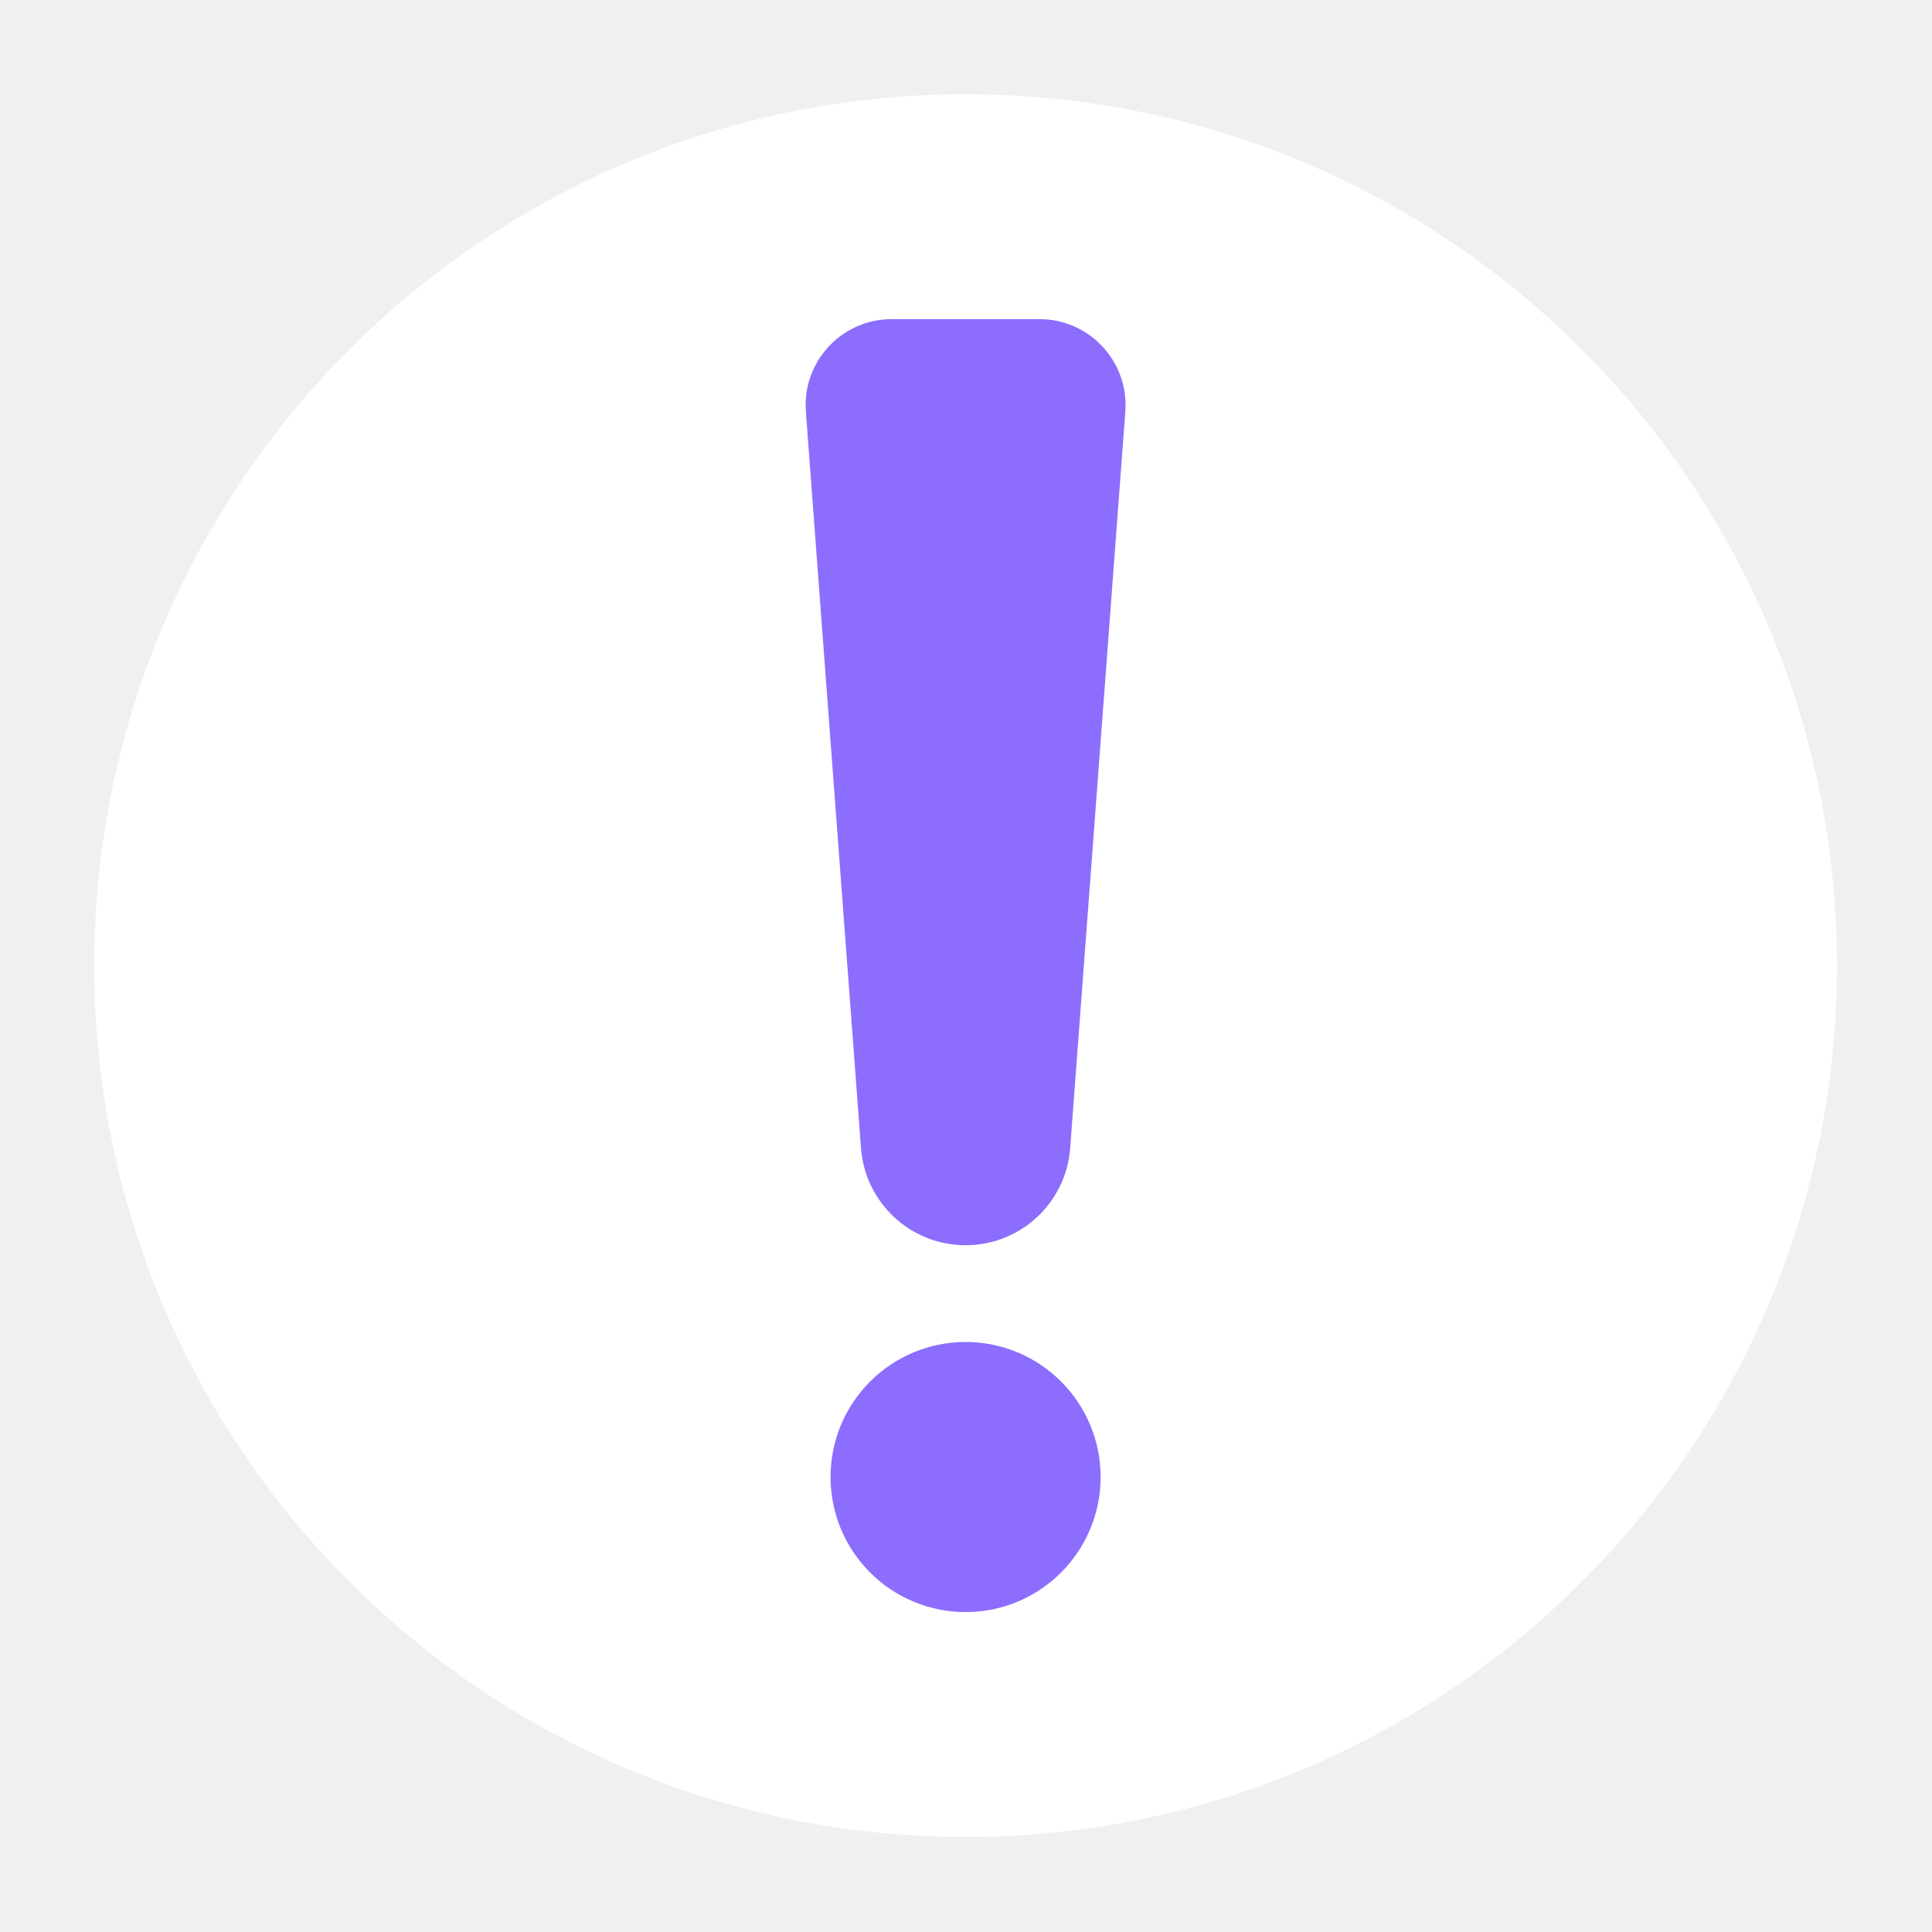
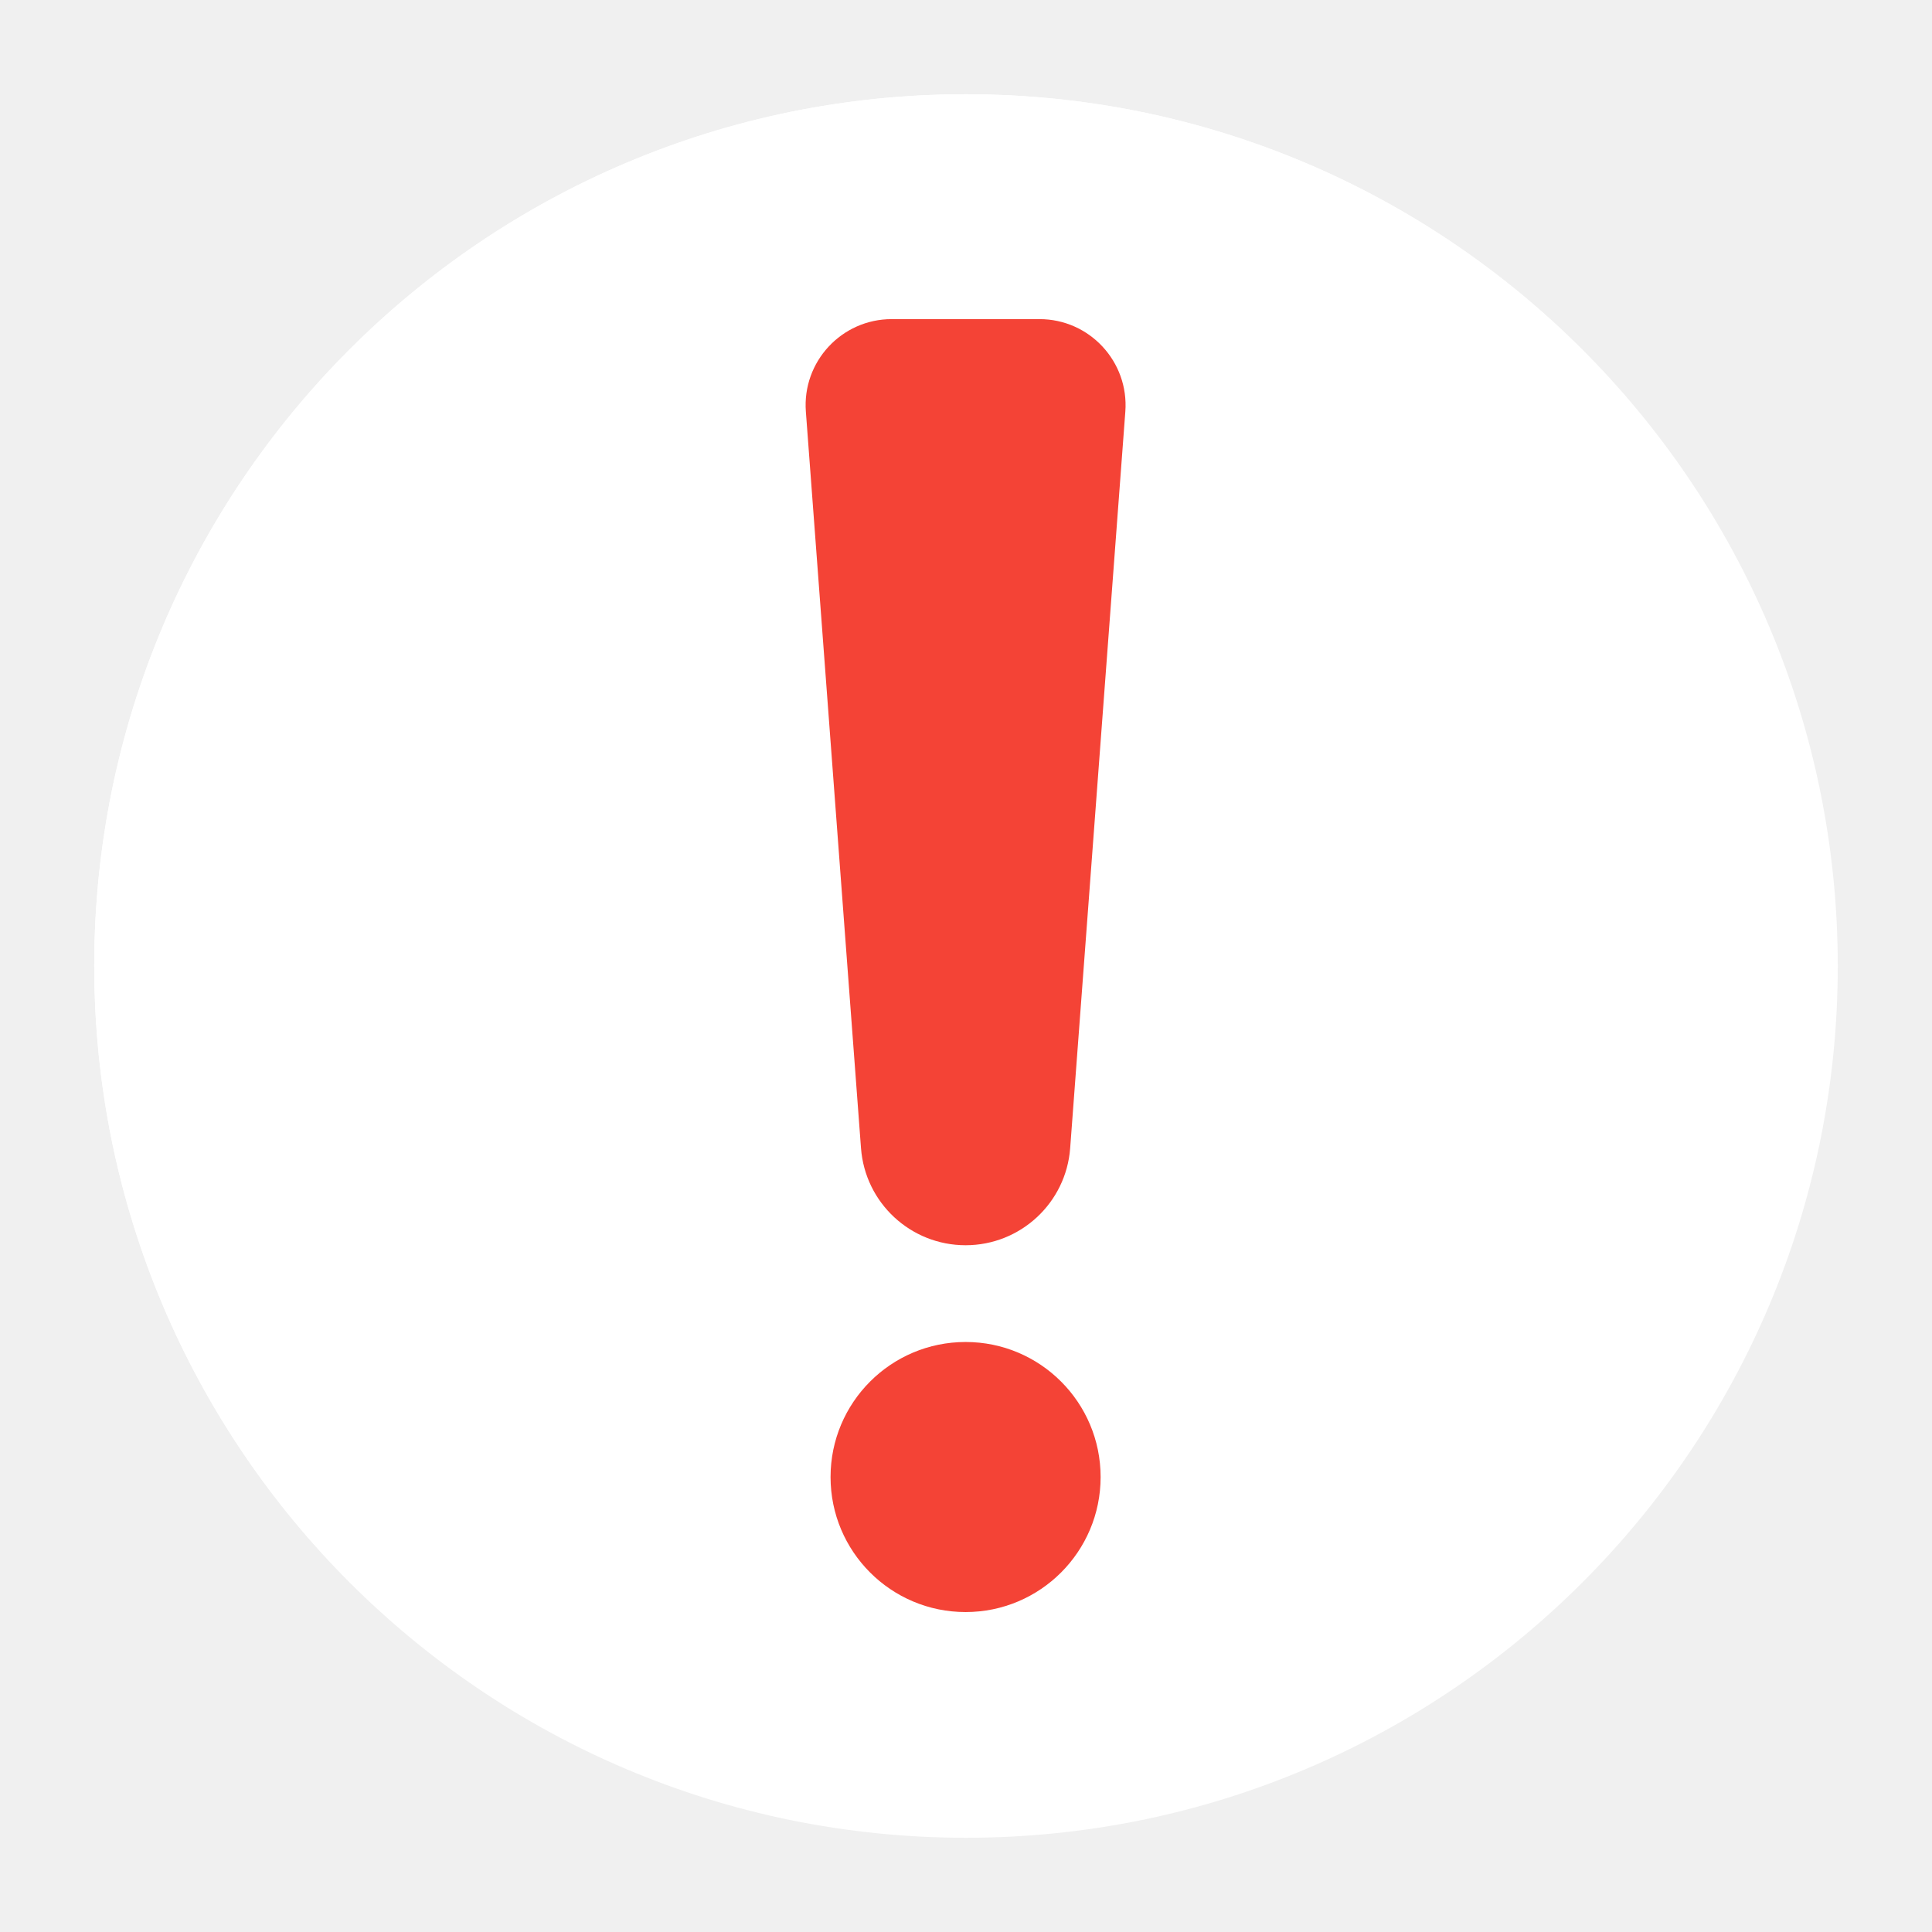
<svg xmlns="http://www.w3.org/2000/svg" width="500" zoomAndPan="magnify" viewBox="0 0 375 375" height="500" preserveAspectRatio="xMidYMid meet" version="1.0">
  <defs>
-     <clipPath id="c7aa9b4e83">
+     <clipPath id="ea6cc93ac9">
+       <path d="M 18.293 18.293 L 356.707 18.293 L 356.707 356.707 L 18.293 356.707 Z M 18.293 18.293 " clip-rule="nonzero" />
+     </clipPath>
+     <clipPath id="5e8b35e49f">
+       <path d="M 187.5 18.293 C 94.047 18.293 18.293 94.047 18.293 187.5 C 18.293 280.953 94.047 356.707 187.5 356.707 C 280.953 356.707 356.707 280.953 356.707 187.5 C 356.707 94.047 280.953 18.293 187.5 18.293 " clip-rule="nonzero" />
+     </clipPath>
+     <clipPath id="94e819aef3">
      <path d="M 18.293 18.293 L 356.543 18.293 L 356.543 356.543 L 18.293 356.543 Z M 18.293 18.293 " clip-rule="nonzero" />
    </clipPath>
  </defs>
-   <g clip-path="url(#c7aa9b4e83)">
+   <g clip-path="url(#ea6cc93ac9)">
+     <g clip-path="url(#5e8b35e49f)">
+       <path fill="#ffffff" d="M 18.293 18.293 L 356.707 18.293 L 356.707 356.707 L 18.293 356.707 Z M 18.293 18.293 " fill-opacity="1" fill-rule="nonzero" />
+     </g>
+   </g>
+   <g clip-path="url(#94e819aef3)">
    <path fill="#ffffff" d="M 356.551 187.422 C 356.551 94.012 280.828 18.293 187.422 18.293 C 94.012 18.293 18.293 94.012 18.293 187.422 C 18.293 280.828 94.012 356.551 187.422 356.551 C 280.828 356.551 356.551 280.828 356.551 187.422 " fill-opacity="1" fill-rule="nonzero" />
  </g>
-   <path fill="#8c6dfd" d="M 187.422 241.699 C 176.766 241.699 167.918 233.488 167.121 222.863 L 156.418 79.895 C 155.691 70.207 163.359 61.941 173.078 61.941 L 201.766 61.941 C 211.48 61.941 219.148 70.207 218.426 79.895 L 207.719 222.863 C 206.922 233.488 198.07 241.699 187.422 241.699 " fill-opacity="1" fill-rule="nonzero" />
-   <path fill="#8c6dfd" d="M 213.629 286.691 C 213.629 272.215 201.895 260.48 187.422 260.48 C 172.945 260.48 161.211 272.215 161.211 286.691 C 161.211 301.164 172.945 312.898 187.422 312.898 C 201.895 312.898 213.629 301.164 213.629 286.691 " fill-opacity="1" fill-rule="nonzero" />
+   <path fill="#f44336" d="M 187.422 241.699 C 176.766 241.699 167.918 233.488 167.121 222.863 L 156.418 79.895 C 155.691 70.207 163.359 61.941 173.078 61.941 L 201.766 61.941 C 211.48 61.941 219.148 70.207 218.426 79.895 L 207.719 222.863 C 206.922 233.488 198.07 241.699 187.422 241.699 " fill-opacity="1" fill-rule="nonzero" />
+   <path fill="#f44336" d="M 213.629 286.691 C 213.629 272.215 201.895 260.48 187.422 260.48 C 172.945 260.48 161.211 272.215 161.211 286.691 C 161.211 301.164 172.945 312.898 187.422 312.898 C 201.895 312.898 213.629 301.164 213.629 286.691 " fill-opacity="1" fill-rule="nonzero" />
</svg>
